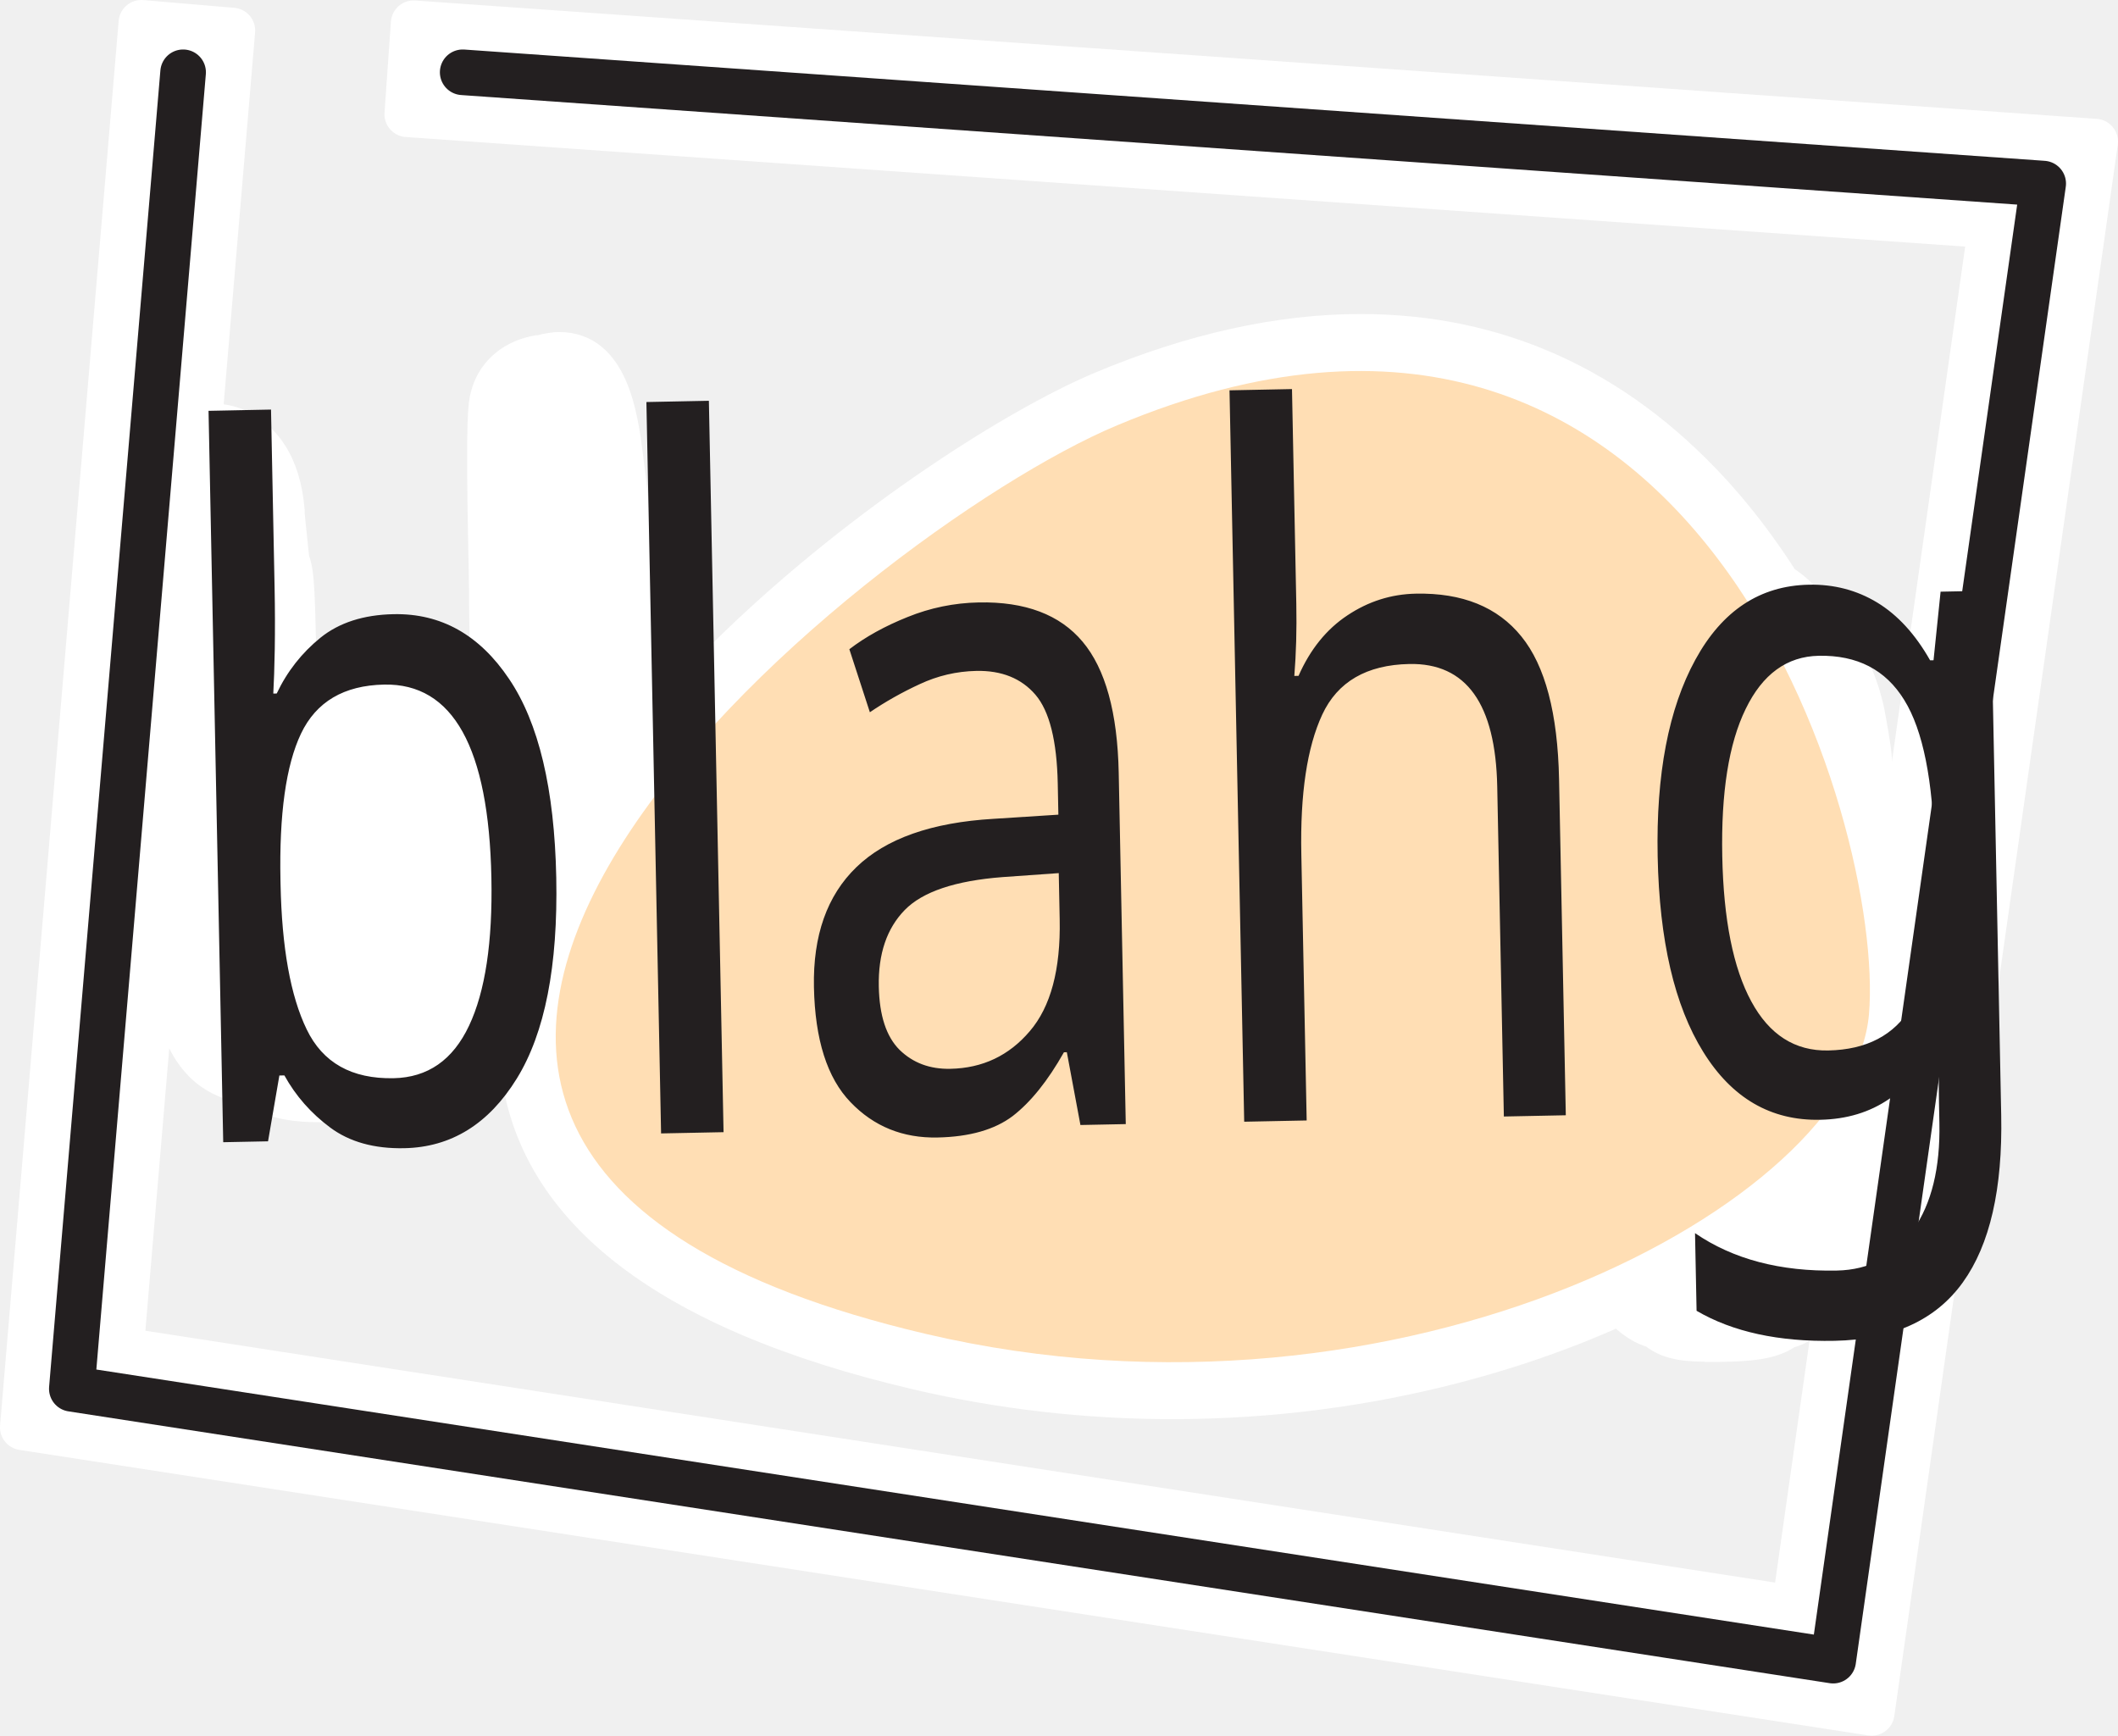
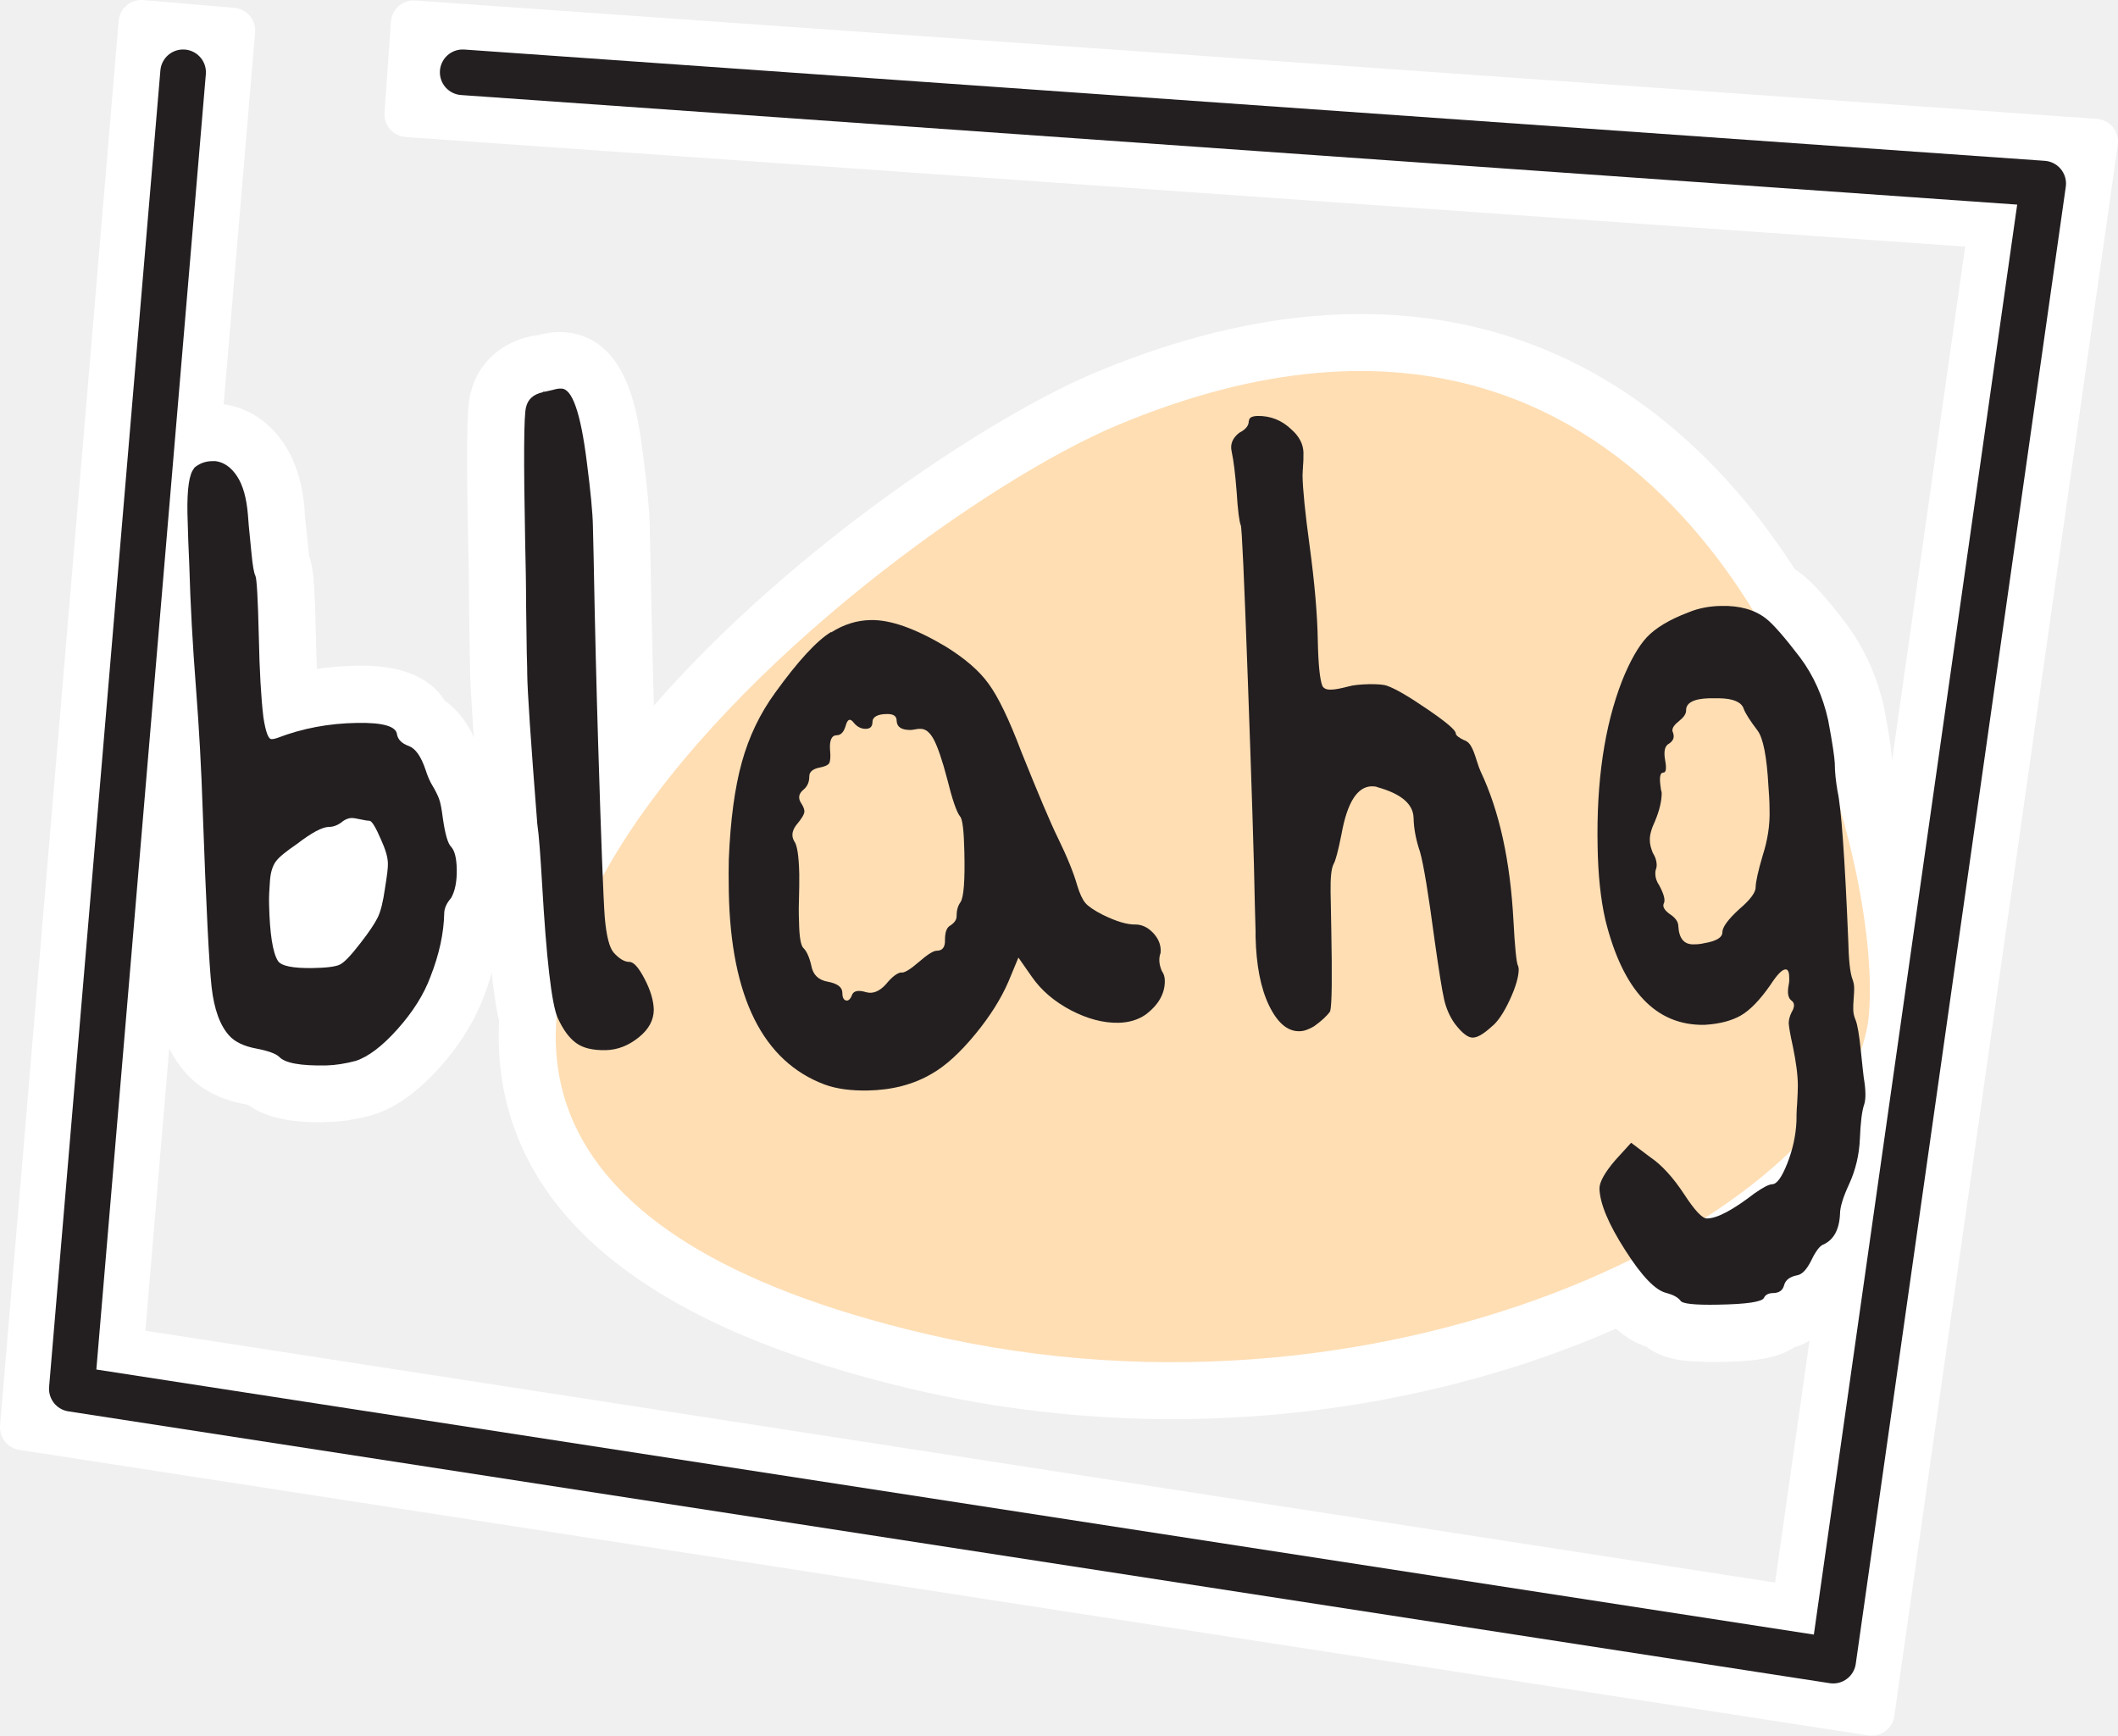
<svg xmlns="http://www.w3.org/2000/svg" id="Layer_2" data-name="Layer 2" viewBox="0 0 92.88 76.11">
  <defs>
    <style>
- 	@font-face {
-     font-family: 'Monotony';
-     src: url('Monotony-Regular.woff2') format('woff2'),
-         url('Monotony-Regular.woff') format('woff'),
-         url('Monotony-Regular.ttf') format('truetype');
-     font-weight: normal;
-     font-style: normal;
-     font-display: swap;
- }
+       .cls-1 {
+         fill: #231f20;
+       }

-       .cls-1, .cls-2 {
+       .cls-2 {
        fill: #fff;
      }

-       .cls-1, .cls-3 {
+       .cls-3 {
        stroke-miterlimit: 10;
      }

-       .cls-1, .cls-3, .cls-4 {
+       .cls-3, .cls-4, .cls-5 {
+         fill: none;
+       }
+ 
+       .cls-3, .cls-5 {
        stroke: #fff;
      }

-       .cls-3, .cls-5, .cls-4 {
-         fill: none;
-       }
- 
-       .cls-5 {
+       .cls-4 {
        stroke: #231f20;
      }

-       .cls-5, .cls-4 {
+       .cls-4, .cls-5 {
        stroke-linecap: round;
        stroke-linejoin: round;
        stroke-width: 2px;
      }

      .cls-6 {
-         fill: #231f20;
-         font-family: Monotony-Regular, Monotony;
-         font-size: 42.2px;
-       }
- 
-       .cls-7 {
        fill: #ffdeb4;
      }
    </style>
  </defs>
  <g id="blahg">
    <g id="blahg_copy" data-name="blahg copy">
      <g>
        <path class="cls-2" d="M51.4,61.73c-3.81,0-7.6-.44-11.27-1.3-11.21-2.63-17.17-7.34-17.72-13.99-1.05-12.6,18.28-26.48,25.81-29.64,4.01-1.68,7.86-2.53,11.44-2.53,6.07,0,11.32,2.37,15.62,7.04,6.66,7.25,9.12,18.2,8.68,23.33-.67,7.9-15.04,17.09-32.55,17.09h0Z" />
        <path class="cls-3" d="M51.4,61.73c-3.81,0-7.6-.44-11.27-1.3-11.21-2.63-17.17-7.34-17.72-13.99-1.05-12.6,18.28-26.48,25.81-29.64,4.01-1.68,7.86-2.53,11.44-2.53,6.07,0,11.32,2.37,15.62,7.04,6.66,7.25,9.12,18.2,8.68,23.33-.67,7.9-15.04,17.09-32.55,17.09h0Z" />
      </g>
      <g>
        <polygon class="cls-2" points="82.08 75.11 1 62.59 6.2 1 10.19 1.34 5.3 59.2 78.69 70.54 87.32 9.89 17.86 5.01 18.14 1.02 91.88 6.21 82.08 75.11" />
-         <polygon class="cls-4" points="82.08 75.11 1 62.59 6.2 1 10.19 1.34 5.3 59.2 78.69 70.54 87.32 9.89 17.86 5.01 18.14 1.02 91.88 6.21 82.08 75.11" />
+         <polygon class="cls-5" points="82.08 75.11 1 62.59 6.2 1 10.19 1.34 5.3 59.2 78.69 70.54 87.32 9.89 17.86 5.01 18.14 1.02 91.88 6.21 82.08 75.11" />
      </g>
      <g>
-         <path class="cls-1" d="M14.03,48.71c-.95,0-2.12-.09-2.95-.73-.07-.02-.15-.04-.25-.05-.95-.18-1.73-.57-2.28-1.18-.71-.77-1.12-1.83-1.29-3.24-.12-1.04-.25-3.62-.4-7.9-.06-1.82-.16-3.62-.29-5.35-.14-1.82-.24-3.65-.3-5.45-.03-.62-.06-1.39-.08-2.26-.03-1.49.11-2.64.87-3.42l.1-.1c.58-.52,1.32-.81,2.13-.82h.27s.15.01.15.01c.96.12,1.8.69,2.37,1.58.44.69.69,1.53.78,2.58v.14c.01.09.06.63.16,1.56.02.18.03.32.05.43.18.45.23,1.1.28,3.35.02.78.04,1.47.08,2.06.71-.14,1.44-.21,2.19-.23h.24c1.98,0,2.88.68,3.27,1.39.63.4,1.1,1.08,1.42,2.02.07.22.11.3.12.31.2.33.34.62.45.93.12.33.21.74.28,1.29.03.21.06.35.08.43.35.51.53,1.17.54,2.01.02.9-.16,1.67-.52,2.3l-.05.1c-.08,1.04-.31,2.05-.71,3.07-.37,1-.99,1.99-1.82,2.92-.91,1.02-1.8,1.66-2.71,1.95l-.1.03c-.61.16-1.21.25-1.78.26h-.29ZM13.83,38.9c-.02.29-.03.52-.03.72,0,.34.02.61.04.82.05,0,.1,0,.14,0,.07-.08.15-.18.26-.32.39-.49.51-.71.54-.77h0s.07-.17.12-.64c.03-.2.06-.37.08-.5-.07.02-.14.03-.21.04-.09.05-.26.16-.54.36l-.08.06c-.14.09-.24.17-.32.23Z" />
-         <path class="cls-1" d="M26.48,48.04c-.95,0-1.75-.23-2.39-.69-.59-.42-1.08-1.05-1.47-1.92-.29-.68-.58-1.92-.85-6.6-.06-1.13-.13-1.96-.19-2.47v-.1c-.29-3.62-.44-5.81-.46-6.69l-.02-.91c-.01-.55-.02-1.29-.03-2.19,0-.89-.02-1.78-.04-2.68-.11-5.5,0-6.07.1-6.46.26-1.06,1.09-1.84,2.23-2.09l.19-.04h.09c.13-.04.25-.06.35-.08.25-.05.42-.06.53-.06h0c2.55,0,2.96,3.21,3.18,4.93.18,1.4.28,2.39.29,3.03l.03,1.27c.06,3.23.13,5.98.2,8.25.16,5.24.24,6.98.29,7.52.01.13.02.24.04.34.87.4,1.32,1.28,1.5,1.62.41.79.61,1.51.62,2.22.02,1.06-.48,2.06-1.4,2.81-.81.65-1.7.98-2.67,1h-.12Z" />
-         <path class="cls-1" d="M37.87,49.83c-.89,0-1.69-.13-2.39-.38-3.57-1.33-5.42-4.79-5.53-10.28-.01-.67-.01-1.19,0-1.56.08-1.89.29-3.43.64-4.71.37-1.35.97-2.59,1.77-3.69,1.19-1.65,2.16-2.67,3.05-3.21.82-.52,1.75-.8,2.71-.82h0c1.33,0,2.73.47,4.35,1.44,1.09.68,1.89,1.38,2.47,2.17.53.73,1.07,1.82,1.69,3.45.71,1.76,1.23,2.98,1.53,3.61.46.94.78,1.74.98,2.42.03.01.06.03.09.04.4.19.57.22.58.22h.02c.54,0,1.35.17,2.11.93.6.61.92,1.35.94,2.14,0,.12,0,.24-.02.36.12.3.19.64.2.98.02.86-.25,2.09-1.63,3.13-.71.5-1.49.75-2.37.77h-.11c-.97,0-1.96-.26-2.94-.78-.32-.17-.62-.35-.9-.56-.25.37-.52.74-.83,1.11-.82,1-1.63,1.72-2.46,2.2-1.07.63-2.34.97-3.76.99h-.2ZM37.32,41.28c.13.05.25.11.37.18.27-.26.68-.57,1.21-.72.03-.03.06-.05.1-.08.19-.16.38-.32.58-.46.11-.34.28-.61.45-.81.05-.22.13-.42.23-.62.02-.18.04-.58.02-1.36,0-.41-.02-.66-.04-.8-.22-.43-.42-1.02-.65-1.94-.08-.29-.14-.51-.2-.69-.21-.03-.41-.09-.59-.16-.16.06-.33.1-.5.13-.05.18-.12.36-.22.54-.16.27-.42.58-.83.82.03.23.02.47-.02.7-.06.29-.16.55-.32.83.09.42.12.9.13,1.45,0,.46,0,.84-.02,1.13-.01.25-.01.58,0,.98,0,.12,0,.22.01.29.11.18.21.38.29.6Z" />
-         <path class="cls-1" d="M64.57,47.48c-1.29,0-2.1-1.05-2.37-1.4-.41-.58-.67-1.17-.82-1.81-.07-.29-.19-.89-.46-2.78-.23-1.69-.38-2.61-.48-3.12-.03.08-.06.15-.08.22,0,.08-.01.23,0,.48l.03,1.6c.07,3.23-.01,3.8-.12,4.2l-.09.34-.2.29c-.27.39-.66.76-1.18,1.13l-.07.05-.07.04c-.54.32-1.09.49-1.63.5h0c-.82,0-2.23-.3-3.17-2.27-.5-1.03-.75-2.29-.78-3.83l-.03-1.35c-.04-2.16-.14-5.4-.31-9.9-.17-4.77-.25-6.09-.27-6.45-.09-.36-.15-.85-.21-1.73-.06-.82-.13-1.26-.18-1.48-.22-.99.12-1.99.92-2.7.1-.2.23-.39.39-.56.3-.31.84-.69,1.73-.71h0c1.17,0,2.15.41,2.94,1.17.89.8,1.11,1.75,1.12,2.4,0,.28,0,.54-.02.76,0,.06,0,.14-.02.23,0,.37.06,1.15.29,2.86.22,1.66.35,3.12.38,4.34.08,0,.41,0,.41,0,.56,0,.97.06,1.33.2.55.2,1.24.59,2.21,1.26.62.42,1.22.83,1.62,1.34.38.24.7.57.92.98.15.27.27.58.39.96.03.11.06.19.08.25.92,1.94,1.47,4.4,1.62,7.29.05.9.09,1.29.11,1.44.07.22.11.46.12.72.01.64-.17,1.34-.57,2.22-.39.86-.82,1.45-1.32,1.87-.46.42-1.16.94-2.08.96h-.05Z" />
-         <path class="cls-1" d="M74.96,59.21c-.76,0-1.81,0-2.53-.61-.93-.26-1.81-1.09-2.84-2.7-.96-1.5-1.42-2.69-1.44-3.74-.02-1.05.61-1.93,1.17-2.58l1.96-2.17,2.25,1.69c.66.46,1.27,1.08,1.84,1.91.11-.08.23-.17.37-.27.27-.19.53-.36.81-.5.14-.38.22-.74.24-1.11,0-.21.01-.5.04-.87.02-.28.03-.48.03-.61,0-.21-.03-.55-.13-1.08-.54.21-1.16.33-1.84.38h-.21c-2.14,0-4.96-1.06-6.2-6.11-.24-1.09-.38-2.3-.4-3.64-.06-3.12.34-5.82,1.2-8.04.46-1.14.95-1.97,1.5-2.56.59-.63,1.43-1.15,2.57-1.59.62-.26,1.34-.4,2.1-.42h.14c1.24,0,2.28.33,3.11.98.31.24.8.7,1.84,2.05.78,1.06,1.32,2.24,1.6,3.55.29,1.54.33,2,.33,2.28,0,.28.03.57.08.89.13.61.3,1.99.51,6.82.02.9.08,1.15.08,1.17.11.26.17.62.18,1,0,.1,0,.31-.03.62,0,.07,0,.13-.01.18.14.4.24.94.32,1.75.06.57.09.93.12,1.07.15.85.14,1.52-.04,2.09-.02.06-.08.28-.1,1.01-.04.94-.25,1.84-.63,2.69-.16.35-.22.52-.24.59-.05,1.25-.58,2.26-1.47,2.85,0,0,0,0,0,0-.38.75-.86,1.26-1.44,1.53-.32.45-.78.77-1.33.91-.72.51-1.77.58-3.08.6,0,0-.42,0-.42,0ZM74.65,38.1c.06.13.12.26.17.39.05-.05.21-.19.24-.21.05-.32.16-.75.34-1.35.16-.49.23-.92.22-1.37,0-.36-.02-.66-.04-.91-.05-.97-.14-1.4-.18-1.54-.03-.04-.06-.08-.09-.12-.06.18-.13.35-.23.51.02.32-.02.73-.2,1.13,0,.02,0,.05,0,.07.01.65-.13,1.31-.43,2.05,0,.01,0,.02-.01.03.14.34.22.7.23,1.06,0,.09,0,.17,0,.26Z" />
+         <g>
+           <path class="cls-2" d="M14.03,48.71c-.95,0-2.12-.09-2.95-.73-.07-.02-.15-.04-.25-.05-.95-.18-1.73-.57-2.28-1.18-.71-.77-1.12-1.83-1.29-3.24-.12-1.04-.25-3.62-.4-7.9-.06-1.82-.16-3.62-.29-5.35-.14-1.82-.24-3.65-.3-5.45-.03-.62-.06-1.39-.08-2.26-.03-1.49.11-2.64.87-3.42l.1-.1c.58-.52,1.32-.81,2.13-.82h.27s.15.01.15.01c.96.12,1.8.69,2.37,1.58.44.69.69,1.53.78,2.58v.14c.01.09.06.63.16,1.56.02.18.03.32.05.43.18.45.23,1.1.28,3.35.02.78.04,1.47.08,2.06.71-.14,1.44-.21,2.19-.23h.24c1.98,0,2.88.68,3.27,1.39.63.4,1.1,1.08,1.42,2.02.07.22.11.3.12.31.2.33.34.62.45.93.12.33.21.74.28,1.29.03.21.06.35.08.43.35.51.53,1.17.54,2.01.02.9-.16,1.67-.52,2.3l-.05.1c-.08,1.04-.31,2.05-.71,3.07-.37,1-.99,1.99-1.82,2.92-.91,1.02-1.8,1.66-2.71,1.95l-.1.03c-.61.16-1.21.25-1.78.26h-.29ZM13.83,38.9c-.02.29-.03.52-.03.72,0,.34.02.61.04.82.05,0,.1,0,.14,0,.07-.08.15-.18.26-.32.39-.49.51-.71.54-.77h0s.07-.17.12-.64c.03-.2.06-.37.08-.5-.07.02-.14.03-.21.04-.09.05-.26.16-.54.36l-.08.06c-.14.09-.24.17-.32.23Z" />
+           <path class="cls-3" d="M14.03,48.71c-.95,0-2.12-.09-2.95-.73-.07-.02-.15-.04-.25-.05-.95-.18-1.73-.57-2.28-1.18-.71-.77-1.12-1.83-1.29-3.24-.12-1.04-.25-3.62-.4-7.9-.06-1.82-.16-3.62-.29-5.35-.14-1.82-.24-3.65-.3-5.45-.03-.62-.06-1.39-.08-2.26-.03-1.49.11-2.64.87-3.42l.1-.1c.58-.52,1.32-.81,2.13-.82h.27s.15.01.15.01c.96.12,1.8.69,2.37,1.58.44.69.69,1.53.78,2.58v.14c.01.09.06.63.16,1.56.02.18.03.32.05.43.18.45.23,1.1.28,3.35.02.78.04,1.47.08,2.06.71-.14,1.44-.21,2.19-.23h.24c1.98,0,2.88.68,3.27,1.39.63.4,1.1,1.08,1.42,2.02.07.22.11.3.12.31.2.33.34.62.45.93.12.33.21.74.28,1.29.03.21.06.35.08.43.35.51.53,1.17.54,2.01.02.9-.16,1.67-.52,2.3l-.05.1c-.08,1.04-.31,2.05-.71,3.07-.37,1-.99,1.99-1.82,2.92-.91,1.02-1.8,1.66-2.71,1.95l-.1.03c-.61.16-1.21.25-1.78.26h-.29ZM13.83,38.9c-.02.29-.03.52-.03.72,0,.34.02.61.04.82.05,0,.1,0,.14,0,.07-.08.15-.18.26-.32.39-.49.51-.71.54-.77h0s.07-.17.12-.64c.03-.2.06-.37.08-.5-.07.02-.14.03-.21.04-.09.05-.26.16-.54.36l-.08.06c-.14.09-.24.17-.32.23Z" />
+         </g>
+         <g>
+           <path class="cls-2" d="M26.48,48.04c-.95,0-1.75-.23-2.39-.69-.59-.42-1.08-1.05-1.47-1.92-.29-.68-.58-1.92-.85-6.6-.06-1.13-.13-1.96-.19-2.47v-.1c-.29-3.62-.44-5.81-.46-6.69l-.02-.91c-.01-.55-.02-1.29-.03-2.19,0-.89-.02-1.78-.04-2.68-.11-5.5,0-6.07.1-6.46.26-1.06,1.09-1.84,2.23-2.09l.19-.04h.09c.13-.04.25-.06.35-.08.25-.05.42-.06.53-.06h0c2.55,0,2.96,3.21,3.18,4.93.18,1.4.28,2.39.29,3.03l.03,1.27c.06,3.23.13,5.98.2,8.25.16,5.24.24,6.98.29,7.52.01.13.02.24.04.34.87.4,1.32,1.28,1.5,1.62.41.79.61,1.51.62,2.22.02,1.06-.48,2.06-1.4,2.81-.81.65-1.7.98-2.67,1h-.12Z" />
+           <path class="cls-3" d="M26.48,48.04c-.95,0-1.75-.23-2.39-.69-.59-.42-1.08-1.05-1.47-1.92-.29-.68-.58-1.92-.85-6.6-.06-1.13-.13-1.96-.19-2.47v-.1c-.29-3.62-.44-5.81-.46-6.69l-.02-.91c-.01-.55-.02-1.29-.03-2.19,0-.89-.02-1.78-.04-2.68-.11-5.5,0-6.07.1-6.46.26-1.06,1.09-1.84,2.23-2.09l.19-.04h.09c.13-.04.25-.06.35-.08.25-.05.42-.06.53-.06h0c2.55,0,2.96,3.21,3.18,4.93.18,1.4.28,2.39.29,3.03l.03,1.27c.06,3.23.13,5.98.2,8.25.16,5.24.24,6.98.29,7.52.01.13.02.24.04.34.87.4,1.32,1.28,1.5,1.62.41.79.61,1.51.62,2.22.02,1.06-.48,2.06-1.4,2.81-.81.65-1.7.98-2.67,1h-.12Z" />
+         </g>
+         <g>
+           <path class="cls-2" d="M37.87,49.83c-.89,0-1.69-.13-2.39-.38-3.57-1.33-5.42-4.79-5.53-10.28-.01-.67-.01-1.19,0-1.56.08-1.89.29-3.43.64-4.71.37-1.35.97-2.59,1.77-3.69,1.19-1.65,2.16-2.67,3.05-3.21.82-.52,1.75-.8,2.71-.82h0c1.33,0,2.73.47,4.35,1.44,1.09.68,1.89,1.38,2.47,2.17.53.73,1.07,1.82,1.69,3.45.71,1.76,1.23,2.98,1.53,3.61.46.94.78,1.74.98,2.42.03.01.06.03.09.04.4.19.57.22.58.22h.02c.54,0,1.35.17,2.11.93.6.61.92,1.35.94,2.14,0,.12,0,.24-.02.36.12.3.19.64.2.98.02.86-.25,2.09-1.63,3.13-.71.5-1.49.75-2.37.77h-.11c-.97,0-1.96-.26-2.94-.78-.32-.17-.62-.35-.9-.56-.25.37-.52.74-.83,1.11-.82,1-1.63,1.72-2.46,2.2-1.07.63-2.34.97-3.76.99h-.2ZM37.32,41.28c.13.05.25.11.37.18.27-.26.68-.57,1.21-.72.03-.03.06-.05.1-.08.19-.16.38-.32.58-.46.11-.34.28-.61.45-.81.05-.22.13-.42.23-.62.02-.18.04-.58.02-1.36,0-.41-.02-.66-.04-.8-.22-.43-.42-1.02-.65-1.94-.08-.29-.14-.51-.2-.69-.21-.03-.41-.09-.59-.16-.16.06-.33.1-.5.13-.05.18-.12.36-.22.54-.16.27-.42.58-.83.82.03.23.02.47-.02.7-.06.29-.16.55-.32.83.09.42.12.9.13,1.45,0,.46,0,.84-.02,1.13-.01.25-.01.58,0,.98,0,.12,0,.22.01.29.11.18.21.38.29.6Z" />
+           <path class="cls-3" d="M37.87,49.83c-.89,0-1.69-.13-2.39-.38-3.57-1.33-5.42-4.79-5.53-10.28-.01-.67-.01-1.19,0-1.56.08-1.89.29-3.43.64-4.71.37-1.35.97-2.59,1.77-3.69,1.19-1.65,2.16-2.67,3.05-3.21.82-.52,1.75-.8,2.71-.82h0c1.33,0,2.73.47,4.35,1.44,1.09.68,1.89,1.38,2.47,2.17.53.73,1.07,1.82,1.69,3.45.71,1.76,1.23,2.98,1.53,3.61.46.94.78,1.74.98,2.42.03.01.06.03.09.04.4.19.57.22.58.22h.02c.54,0,1.35.17,2.11.93.6.61.92,1.35.94,2.14,0,.12,0,.24-.02.36.12.3.19.64.2.98.02.86-.25,2.09-1.63,3.13-.71.5-1.49.75-2.37.77h-.11c-.97,0-1.96-.26-2.94-.78-.32-.17-.62-.35-.9-.56-.25.37-.52.74-.83,1.11-.82,1-1.63,1.72-2.46,2.2-1.07.63-2.34.97-3.76.99h-.2ZM37.32,41.28c.13.05.25.11.37.18.27-.26.68-.57,1.21-.72.03-.03.06-.05.1-.08.19-.16.38-.32.58-.46.11-.34.28-.61.45-.81.05-.22.13-.42.23-.62.02-.18.04-.58.02-1.36,0-.41-.02-.66-.04-.8-.22-.43-.42-1.02-.65-1.94-.08-.29-.14-.51-.2-.69-.21-.03-.41-.09-.59-.16-.16.06-.33.1-.5.13-.05.18-.12.36-.22.54-.16.27-.42.58-.83.82.03.23.02.47-.02.7-.06.29-.16.55-.32.83.09.42.12.9.13,1.45,0,.46,0,.84-.02,1.13-.01.25-.01.58,0,.98,0,.12,0,.22.01.29.11.18.21.38.29.6Z" />
+         </g>
+         <g>
+           <path class="cls-2" d="M64.57,47.48c-1.29,0-2.1-1.05-2.37-1.4-.41-.58-.67-1.17-.82-1.81-.07-.29-.19-.89-.46-2.78-.23-1.69-.38-2.61-.48-3.12-.03.08-.06.15-.08.22,0,.08-.01.23,0,.48l.03,1.6c.07,3.23-.01,3.8-.12,4.2l-.09.34-.2.29c-.27.39-.66.76-1.18,1.13l-.07.05-.07.04c-.54.32-1.09.49-1.63.5h0c-.82,0-2.23-.3-3.17-2.27-.5-1.03-.75-2.29-.78-3.83l-.03-1.35c-.04-2.16-.14-5.4-.31-9.9-.17-4.77-.25-6.09-.27-6.45-.09-.36-.15-.85-.21-1.73-.06-.82-.13-1.26-.18-1.48-.22-.99.12-1.99.92-2.7.1-.2.23-.39.39-.56.3-.31.84-.69,1.73-.71h0c1.17,0,2.15.41,2.94,1.17.89.8,1.11,1.75,1.12,2.4,0,.28,0,.54-.02.76,0,.06,0,.14-.02.23,0,.37.06,1.15.29,2.86.22,1.66.35,3.12.38,4.34.08,0,.41,0,.41,0,.56,0,.97.06,1.33.2.55.2,1.24.59,2.21,1.26.62.42,1.22.83,1.62,1.34.38.24.7.57.92.98.15.27.27.58.39.96.03.11.06.19.08.25.92,1.94,1.47,4.4,1.62,7.29.05.9.09,1.29.11,1.44.07.22.11.46.12.72.01.64-.17,1.34-.57,2.22-.39.86-.82,1.45-1.32,1.87-.46.42-1.16.94-2.08.96h-.05Z" />
+           <path class="cls-3" d="M64.57,47.48c-1.29,0-2.1-1.05-2.37-1.4-.41-.58-.67-1.17-.82-1.81-.07-.29-.19-.89-.46-2.78-.23-1.69-.38-2.61-.48-3.12-.03.08-.06.15-.08.22,0,.08-.01.23,0,.48l.03,1.6c.07,3.23-.01,3.8-.12,4.2l-.09.34-.2.29c-.27.39-.66.76-1.18,1.13l-.07.05-.07.04c-.54.32-1.09.49-1.63.5h0c-.82,0-2.23-.3-3.17-2.27-.5-1.03-.75-2.29-.78-3.83l-.03-1.35c-.04-2.16-.14-5.4-.31-9.9-.17-4.77-.25-6.09-.27-6.45-.09-.36-.15-.85-.21-1.73-.06-.82-.13-1.26-.18-1.48-.22-.99.12-1.99.92-2.7.1-.2.23-.39.39-.56.3-.31.84-.69,1.73-.71h0c1.17,0,2.15.41,2.94,1.17.89.8,1.11,1.75,1.12,2.4,0,.28,0,.54-.02.76,0,.06,0,.14-.02.23,0,.37.06,1.15.29,2.86.22,1.66.35,3.12.38,4.34.08,0,.41,0,.41,0,.56,0,.97.06,1.33.2.55.2,1.24.59,2.21,1.26.62.42,1.22.83,1.62,1.34.38.24.7.57.92.98.15.27.27.58.39.96.03.11.06.19.08.25.92,1.94,1.47,4.4,1.62,7.29.05.9.09,1.29.11,1.44.07.22.11.46.12.72.01.64-.17,1.34-.57,2.22-.39.86-.82,1.45-1.32,1.87-.46.42-1.16.94-2.08.96h-.05Z" />
+         </g>
+         <g>
+           <path class="cls-2" d="M74.96,59.21c-.76,0-1.81,0-2.53-.61-.93-.26-1.81-1.09-2.84-2.7-.96-1.5-1.42-2.69-1.44-3.74-.02-1.05.61-1.93,1.17-2.58l1.96-2.17,2.25,1.69c.66.46,1.27,1.08,1.84,1.91.11-.08.23-.17.37-.27.27-.19.53-.36.81-.5.14-.38.22-.74.24-1.11,0-.21.01-.5.04-.87.02-.28.03-.48.03-.61,0-.21-.03-.55-.13-1.08-.54.21-1.16.33-1.84.38h-.21c-2.14,0-4.96-1.06-6.2-6.11-.24-1.09-.38-2.3-.4-3.64-.06-3.12.34-5.82,1.2-8.04.46-1.14.95-1.97,1.5-2.56.59-.63,1.43-1.15,2.57-1.59.62-.26,1.34-.4,2.1-.42h.14c1.24,0,2.28.33,3.11.98.31.24.8.7,1.84,2.05.78,1.06,1.32,2.24,1.6,3.55.29,1.54.33,2,.33,2.28,0,.28.03.57.08.89.13.61.3,1.99.51,6.82.02.9.08,1.15.08,1.17.11.26.17.62.18,1,0,.1,0,.31-.03.62,0,.07,0,.13-.01.18.14.4.24.94.32,1.75.06.57.09.93.12,1.07.15.85.14,1.52-.04,2.09-.02.06-.08.28-.1,1.01-.04.94-.25,1.84-.63,2.69-.16.35-.22.52-.24.59-.05,1.25-.58,2.26-1.47,2.85,0,0,0,0,0,0-.38.75-.86,1.26-1.44,1.53-.32.45-.78.77-1.33.91-.72.51-1.77.58-3.08.6,0,0-.42,0-.42,0ZM74.65,38.1c.06.13.12.26.17.39.05-.05.21-.19.24-.21.05-.32.16-.75.34-1.35.16-.49.23-.92.22-1.37,0-.36-.02-.66-.04-.91-.05-.97-.14-1.4-.18-1.54-.03-.04-.06-.08-.09-.12-.06.18-.13.35-.23.51.02.32-.02.73-.2,1.13,0,.02,0,.05,0,.07.01.65-.13,1.31-.43,2.05,0,.01,0,.02-.01.03.14.34.22.7.23,1.06,0,.09,0,.17,0,.26Z" />
+           <path class="cls-3" d="M74.96,59.21c-.76,0-1.81,0-2.53-.61-.93-.26-1.81-1.09-2.84-2.7-.96-1.5-1.42-2.69-1.44-3.74-.02-1.05.61-1.93,1.17-2.58l1.96-2.17,2.25,1.69c.66.46,1.27,1.08,1.84,1.91.11-.08.23-.17.37-.27.27-.19.53-.36.81-.5.14-.38.22-.74.24-1.11,0-.21.01-.5.04-.87.02-.28.03-.48.03-.61,0-.21-.03-.55-.13-1.08-.54.21-1.16.33-1.84.38h-.21c-2.14,0-4.96-1.06-6.2-6.11-.24-1.09-.38-2.3-.4-3.64-.06-3.12.34-5.82,1.2-8.04.46-1.14.95-1.97,1.5-2.56.59-.63,1.43-1.15,2.57-1.59.62-.26,1.34-.4,2.1-.42h.14c1.24,0,2.28.33,3.11.98.31.24.8.7,1.84,2.05.78,1.06,1.32,2.24,1.6,3.55.29,1.54.33,2,.33,2.28,0,.28.03.57.08.89.13.61.3,1.99.51,6.82.02.9.08,1.15.08,1.17.11.26.17.62.18,1,0,.1,0,.31-.03.62,0,.07,0,.13-.01.18.14.4.24.94.32,1.75.06.57.09.93.12,1.07.15.85.14,1.52-.04,2.09-.02.06-.08.28-.1,1.01-.04.94-.25,1.84-.63,2.69-.16.35-.22.52-.24.59-.05,1.25-.58,2.26-1.47,2.85,0,0,0,0,0,0-.38.75-.86,1.26-1.44,1.53-.32.45-.78.77-1.33.91-.72.51-1.77.58-3.08.6,0,0-.42,0-.42,0ZM74.65,38.1c.06.13.12.26.17.39.05-.05.21-.19.24-.21.05-.32.16-.75.34-1.35.16-.49.23-.92.22-1.37,0-.36-.02-.66-.04-.91-.05-.97-.14-1.4-.18-1.54-.03-.04-.06-.08-.09-.12-.06.18-.13.35-.23.51.02.32-.02.73-.2,1.13,0,.02,0,.05,0,.07.01.65-.13,1.31-.43,2.05,0,.01,0,.02-.01.03.14.34.22.7.23,1.06,0,.09,0,.17,0,.26Z" />
+         </g>
      </g>
    </g>
-     <path class="cls-7" d="M48.99,18.65c-11.25,4.71-44.17,31.44-8.4,39.84,20.92,4.91,40.67-5.75,41.37-14.02s-7.49-36.5-32.97-25.82Z" />
-     <polyline class="cls-5" points="8.03 3.17 3.15 60.9 80.39 72.82 89.6 8.05 20.29 3.17" />
-     <text class="cls-6" transform="translate(7.13 50.14) rotate(-1.15) scale(.74 1)">
-       <tspan x="0" y="0">blahg</tspan>
-     </text>
+     <path class="cls-6" d="M48.99,18.65c-11.25,4.71-44.17,31.44-8.4,39.84,20.92,4.91,40.67-5.75,41.37-14.02s-7.49-36.5-32.97-25.82Z" />
+     <polyline class="cls-4" points="8.03 3.17 3.15 60.9 80.39 72.82 89.6 8.05 20.29 3.17" />
+     <g>
+       <path class="cls-1" d="M8.5,20.53c.22-.2.5-.31.83-.31h.12c.37.05.69.27.95.67.26.4.41.96.47,1.66,0,.08.05.66.16,1.73.05.53.11.86.17.97.06.11.11,1,.15,2.66.03,1.52.1,2.7.2,3.54.1.65.22.97.36.96.08,0,.17-.02.25-.05,1.09-.42,2.25-.64,3.5-.66,1.14-.02,1.72.15,1.75.51.05.23.21.39.51.5s.54.45.74,1.04c.09.28.19.52.31.71.12.2.21.38.28.56.07.18.12.47.17.86.1.7.22,1.12.37,1.26.15.17.23.49.24.97.01.53-.07.96-.25,1.27-.2.23-.3.46-.3.68-.02.87-.22,1.79-.6,2.76-.29.79-.78,1.56-1.45,2.31-.67.75-1.28,1.21-1.83,1.39-.45.12-.89.19-1.3.2-1.12.02-1.8-.1-2.06-.38-.15-.14-.48-.26-1-.36-.54-.1-.94-.29-1.19-.57-.4-.44-.66-1.15-.77-2.12-.11-.97-.24-3.55-.39-7.74-.06-1.83-.16-3.64-.3-5.44-.14-1.8-.24-3.58-.29-5.35-.03-.65-.06-1.39-.08-2.24-.02-1.1.08-1.76.3-1.99ZM16.2,35.99c-.08,0-.21-.02-.39-.06-.18-.04-.31-.06-.39-.06-.12,0-.25.05-.37.13-.2.17-.41.26-.62.26-.29,0-.76.25-1.41.75-.47.32-.78.57-.92.76-.14.19-.23.46-.26.83-.03.39-.05.75-.04,1.06.03,1.29.16,2.12.39,2.48.15.22.65.32,1.5.31.62-.01,1.02-.06,1.21-.15.19-.09.49-.4.91-.95.36-.46.61-.83.75-1.11.14-.28.24-.71.32-1.27.09-.56.14-.93.13-1.1,0-.28-.11-.63-.3-1.05-.24-.56-.41-.83-.51-.83Z" />
+       <path class="cls-1" d="M23.81,17.18c.08,0,.18-.02.29-.05.11-.03.21-.05.29-.07.08-.02.14-.02.19-.02h.03c.48-.01.85,1.05,1.12,3.19.17,1.32.26,2.26.27,2.82l.03,1.27c.06,3.23.13,5.99.2,8.27.13,4.27.23,6.82.29,7.63.07.81.2,1.33.39,1.55.25.28.48.41.69.41.19,0,.41.25.67.75.26.5.39.95.4,1.34,0,.45-.21.86-.66,1.22-.45.36-.93.55-1.45.56-.56.01-.99-.09-1.29-.31-.31-.22-.58-.59-.82-1.12-.26-.61-.49-2.58-.68-5.9-.07-1.18-.13-2.05-.21-2.61-.28-3.57-.43-5.76-.44-6.57,0-.06,0-.36-.02-.91-.01-.55-.02-1.27-.03-2.17,0-.9-.02-1.8-.04-2.7-.07-3.6-.06-5.57.04-5.91.08-.34.32-.56.73-.65Z" />
+       <path class="cls-1" d="M36.45,27.73c.55-.35,1.13-.53,1.73-.54.87-.02,1.96.37,3.29,1.16.84.52,1.47,1.06,1.88,1.63.42.57.9,1.56,1.44,2.99.74,1.84,1.27,3.1,1.6,3.77.41.84.69,1.53.85,2.09.11.36.23.62.36.77.13.15.38.32.75.51.61.3,1.09.44,1.44.43.27,0,.52.11.75.34.23.23.35.49.36.77,0,.08,0,.16-.03.21-.06.23-.03.46.08.72.08.11.13.25.13.42.01.56-.27,1.06-.84,1.49-.33.23-.73.35-1.2.36-.66.01-1.35-.17-2.08-.55-.72-.38-1.3-.87-1.72-1.48l-.58-.83-.44,1.06c-.32.74-.8,1.51-1.46,2.31-.66.8-1.29,1.38-1.91,1.73-.8.47-1.74.71-2.81.73-.72.01-1.35-.07-1.87-.26-2.71-1.01-4.12-3.83-4.21-8.44-.01-.62-.01-1.1,0-1.44.07-1.72.26-3.13.57-4.25.31-1.12.79-2.13,1.46-3.05,1.01-1.4,1.83-2.29,2.46-2.67ZM39.54,42.65c.15,0,.4-.16.77-.48.37-.32.62-.48.77-.48.25,0,.37-.16.36-.47,0-.34.07-.55.24-.64.18-.12.28-.26.27-.43,0-.22.05-.42.17-.59.14-.2.2-.93.17-2.2-.02-.93-.08-1.45-.19-1.56-.15-.19-.34-.74-.56-1.63-.22-.84-.42-1.42-.59-1.74-.17-.32-.37-.48-.6-.47h-.06s-.11.01-.2.03c-.09.02-.15.02-.17.02-.39,0-.59-.13-.6-.41,0-.2-.14-.29-.41-.29-.43,0-.65.13-.65.35,0,.2-.1.3-.3.3s-.38-.09-.53-.28c-.15-.19-.26-.15-.34.13-.08.28-.21.43-.39.43-.23,0-.33.22-.3.64.03.31.01.51-.04.59-.05.08-.18.14-.38.18-.33.06-.49.19-.49.39,0,.25-.08.45-.27.6-.2.17-.23.37-.08.59.11.17.15.3.13.4-.02.1-.11.25-.27.45-.26.29-.32.56-.17.81.13.17.2.64.22,1.43,0,.39,0,.72-.01.97-.01.31-.02.69,0,1.14.01.62.07,1,.18,1.13.15.14.27.4.36.79.07.39.31.63.73.7.42.08.63.24.63.49,0,.2.06.31.16.33.1.03.2-.06.27-.26.08-.17.29-.2.62-.1.29.08.58-.04.86-.35.28-.34.52-.52.7-.52Z" />
+       <path class="cls-1" d="M54.77,18.46c0-.14.12-.21.37-.22.58-.01,1.08.19,1.5.6.34.3.51.64.52,1,0,.23,0,.42-.02.59,0,.03,0,.09-.01.19,0,.1-.01.18-.01.23.01.59.11,1.62.31,3.08.22,1.63.34,3.02.36,4.17.02,1.04.09,1.7.2,1.98.06.11.19.17.38.16.17,0,.42-.05.77-.14.21-.06.52-.09.93-.1.37,0,.62.02.75.07.38.13.97.48,1.79,1.04.82.56,1.23.91,1.23,1.05,0,.08.12.18.35.29.15.05.26.15.33.29.08.14.15.33.23.59.08.25.14.42.18.5.82,1.73,1.3,3.91,1.44,6.56.06,1.15.13,1.8.19,1.94.02.03.03.08.04.17,0,.31-.12.76-.39,1.34-.27.58-.54.98-.8,1.18-.35.32-.62.48-.83.48-.21,0-.47-.2-.79-.62-.21-.3-.37-.65-.46-1.05-.09-.39-.23-1.26-.42-2.61-.27-2.02-.48-3.31-.64-3.87-.18-.53-.27-1.02-.28-1.47-.01-.62-.54-1.07-1.58-1.36-.06-.03-.15-.04-.25-.04-.64.01-1.08.71-1.33,2.09-.15.76-.27,1.2-.35,1.32-.1.2-.14.61-.13,1.23l.03,1.6c.04,2.14.03,3.35-.05,3.63-.14.2-.38.42-.7.65-.25.15-.46.22-.65.22-.52.01-.96-.37-1.33-1.13-.37-.77-.56-1.77-.59-3.01v-.25s-.03-1.1-.03-1.1c-.04-2.19-.15-5.5-.31-9.93-.16-4.43-.26-6.69-.31-6.77-.06-.14-.13-.63-.18-1.47-.06-.76-.13-1.35-.22-1.77-.07-.31.04-.58.33-.81.29-.15.43-.32.42-.52Z" />
+       <path class="cls-1" d="M74.05,26.85c.43-.18.91-.27,1.42-.28.83-.02,1.48.17,1.97.55.32.25.81.81,1.49,1.7.6.8,1.01,1.72,1.24,2.76.19,1.01.28,1.64.29,1.89,0,.39.05.8.12,1.22.16.7.32,2.88.47,6.53.02.87.08,1.45.19,1.73.04.11.07.24.07.38,0,.08,0,.23-.02.44-.02.21-.02.37-.02.49,0,.17.04.32.1.46.09.22.16.67.23,1.33s.11,1.06.13,1.2c.09.53.1.93.02,1.18-.1.28-.16.79-.19,1.52-.03.68-.18,1.33-.46,1.95-.28.6-.41,1.04-.41,1.32-.03.7-.28,1.16-.75,1.36-.14.06-.32.29-.51.69-.2.4-.4.61-.61.65-.33.06-.52.21-.58.43-.06.23-.21.34-.46.35-.23,0-.37.08-.43.22-.1.17-.77.27-2.01.29-1.04.02-1.58-.04-1.65-.18-.11-.14-.31-.25-.6-.33-.48-.1-1.09-.73-1.82-1.88-.74-1.15-1.11-2.05-1.13-2.7,0-.28.22-.69.69-1.24l.7-.77.82.62c.52.35,1.03.91,1.52,1.66.45.69.78,1.04.98,1.04.46,0,1.15-.38,2.09-1.1.37-.26.62-.39.77-.4.21,0,.43-.31.67-.92.24-.61.37-1.22.4-1.84,0-.17,0-.43.03-.78.02-.35.03-.61.03-.78,0-.48-.08-1.05-.22-1.73-.11-.5-.17-.84-.18-1.01,0-.14.04-.3.12-.47.14-.23.15-.4.02-.51-.17-.11-.21-.35-.14-.71.02-.09.03-.2.02-.34,0-.22-.06-.34-.16-.33-.15,0-.37.23-.67.69-.46.66-.89,1.1-1.29,1.33-.4.23-.93.37-1.59.41-2.13.04-3.58-1.49-4.35-4.6-.21-.92-.32-1.99-.34-3.2-.06-2.87.3-5.3,1.07-7.28.35-.88.72-1.52,1.09-1.92.38-.4.98-.77,1.83-1.09ZM76.46,31.06c-.11-.28-.46-.43-1.07-.44h-.44c-.68.02-1.02.2-1.01.54,0,.14-.1.29-.3.45-.2.16-.3.29-.3.41v.04s.03.06.03.08c.07.2,0,.35-.18.47-.18.09-.24.33-.17.72.07.37.04.55-.08.55-.15,0-.18.23-.11.68,0,.03,0,.06.02.11.01.04.02.08.02.1,0,.34-.09.75-.29,1.23-.16.34-.24.62-.23.85,0,.17.05.35.13.55.11.17.16.33.17.5,0,.06,0,.13-.03.21s-.03.16-.03.21c0,.17.06.34.17.5.21.39.28.66.2.8-.06.14.03.29.26.46.25.16.38.34.38.54.03.53.25.8.67.79.19,0,.34-.02.46-.05.54-.09.8-.25.8-.48,0-.22.25-.57.76-1.03.47-.4.7-.72.7-.94,0-.22.1-.69.31-1.4.21-.65.32-1.32.3-1.99,0-.42-.03-.77-.05-1.05-.07-1.29-.23-2.11-.48-2.44-.32-.42-.52-.73-.61-.96Z" />
+     </g>
  </g>
</svg>
